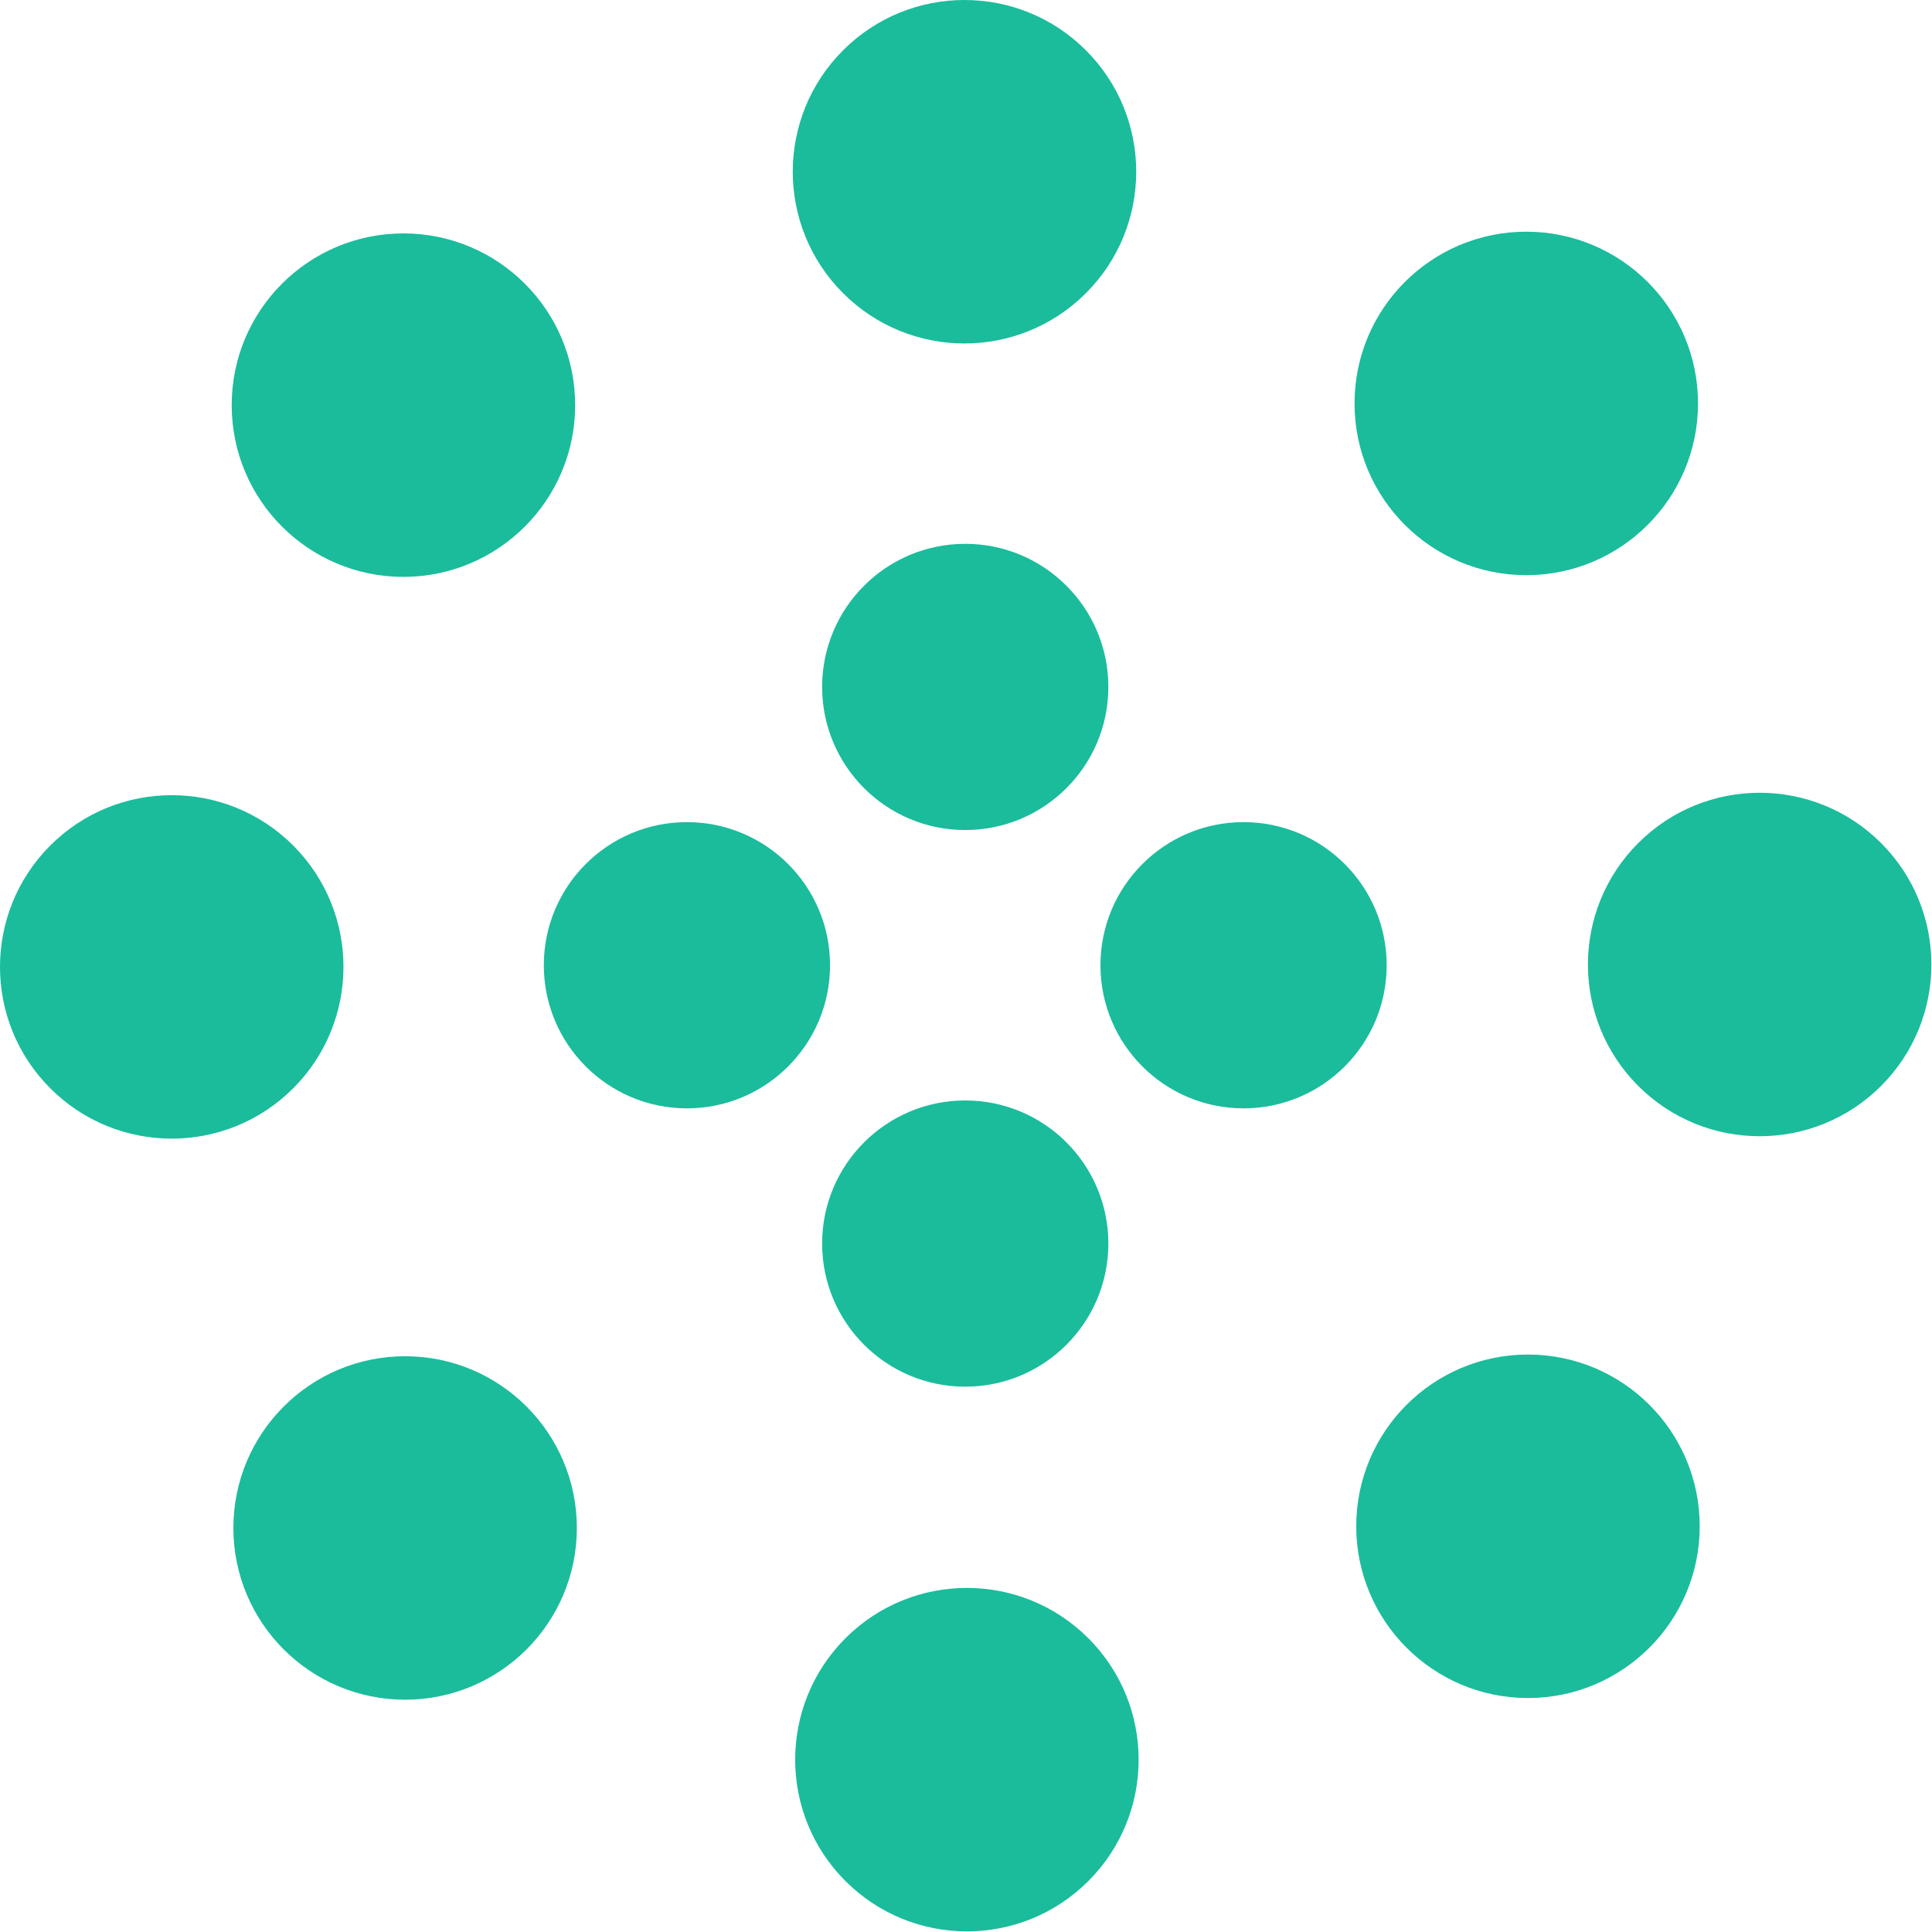
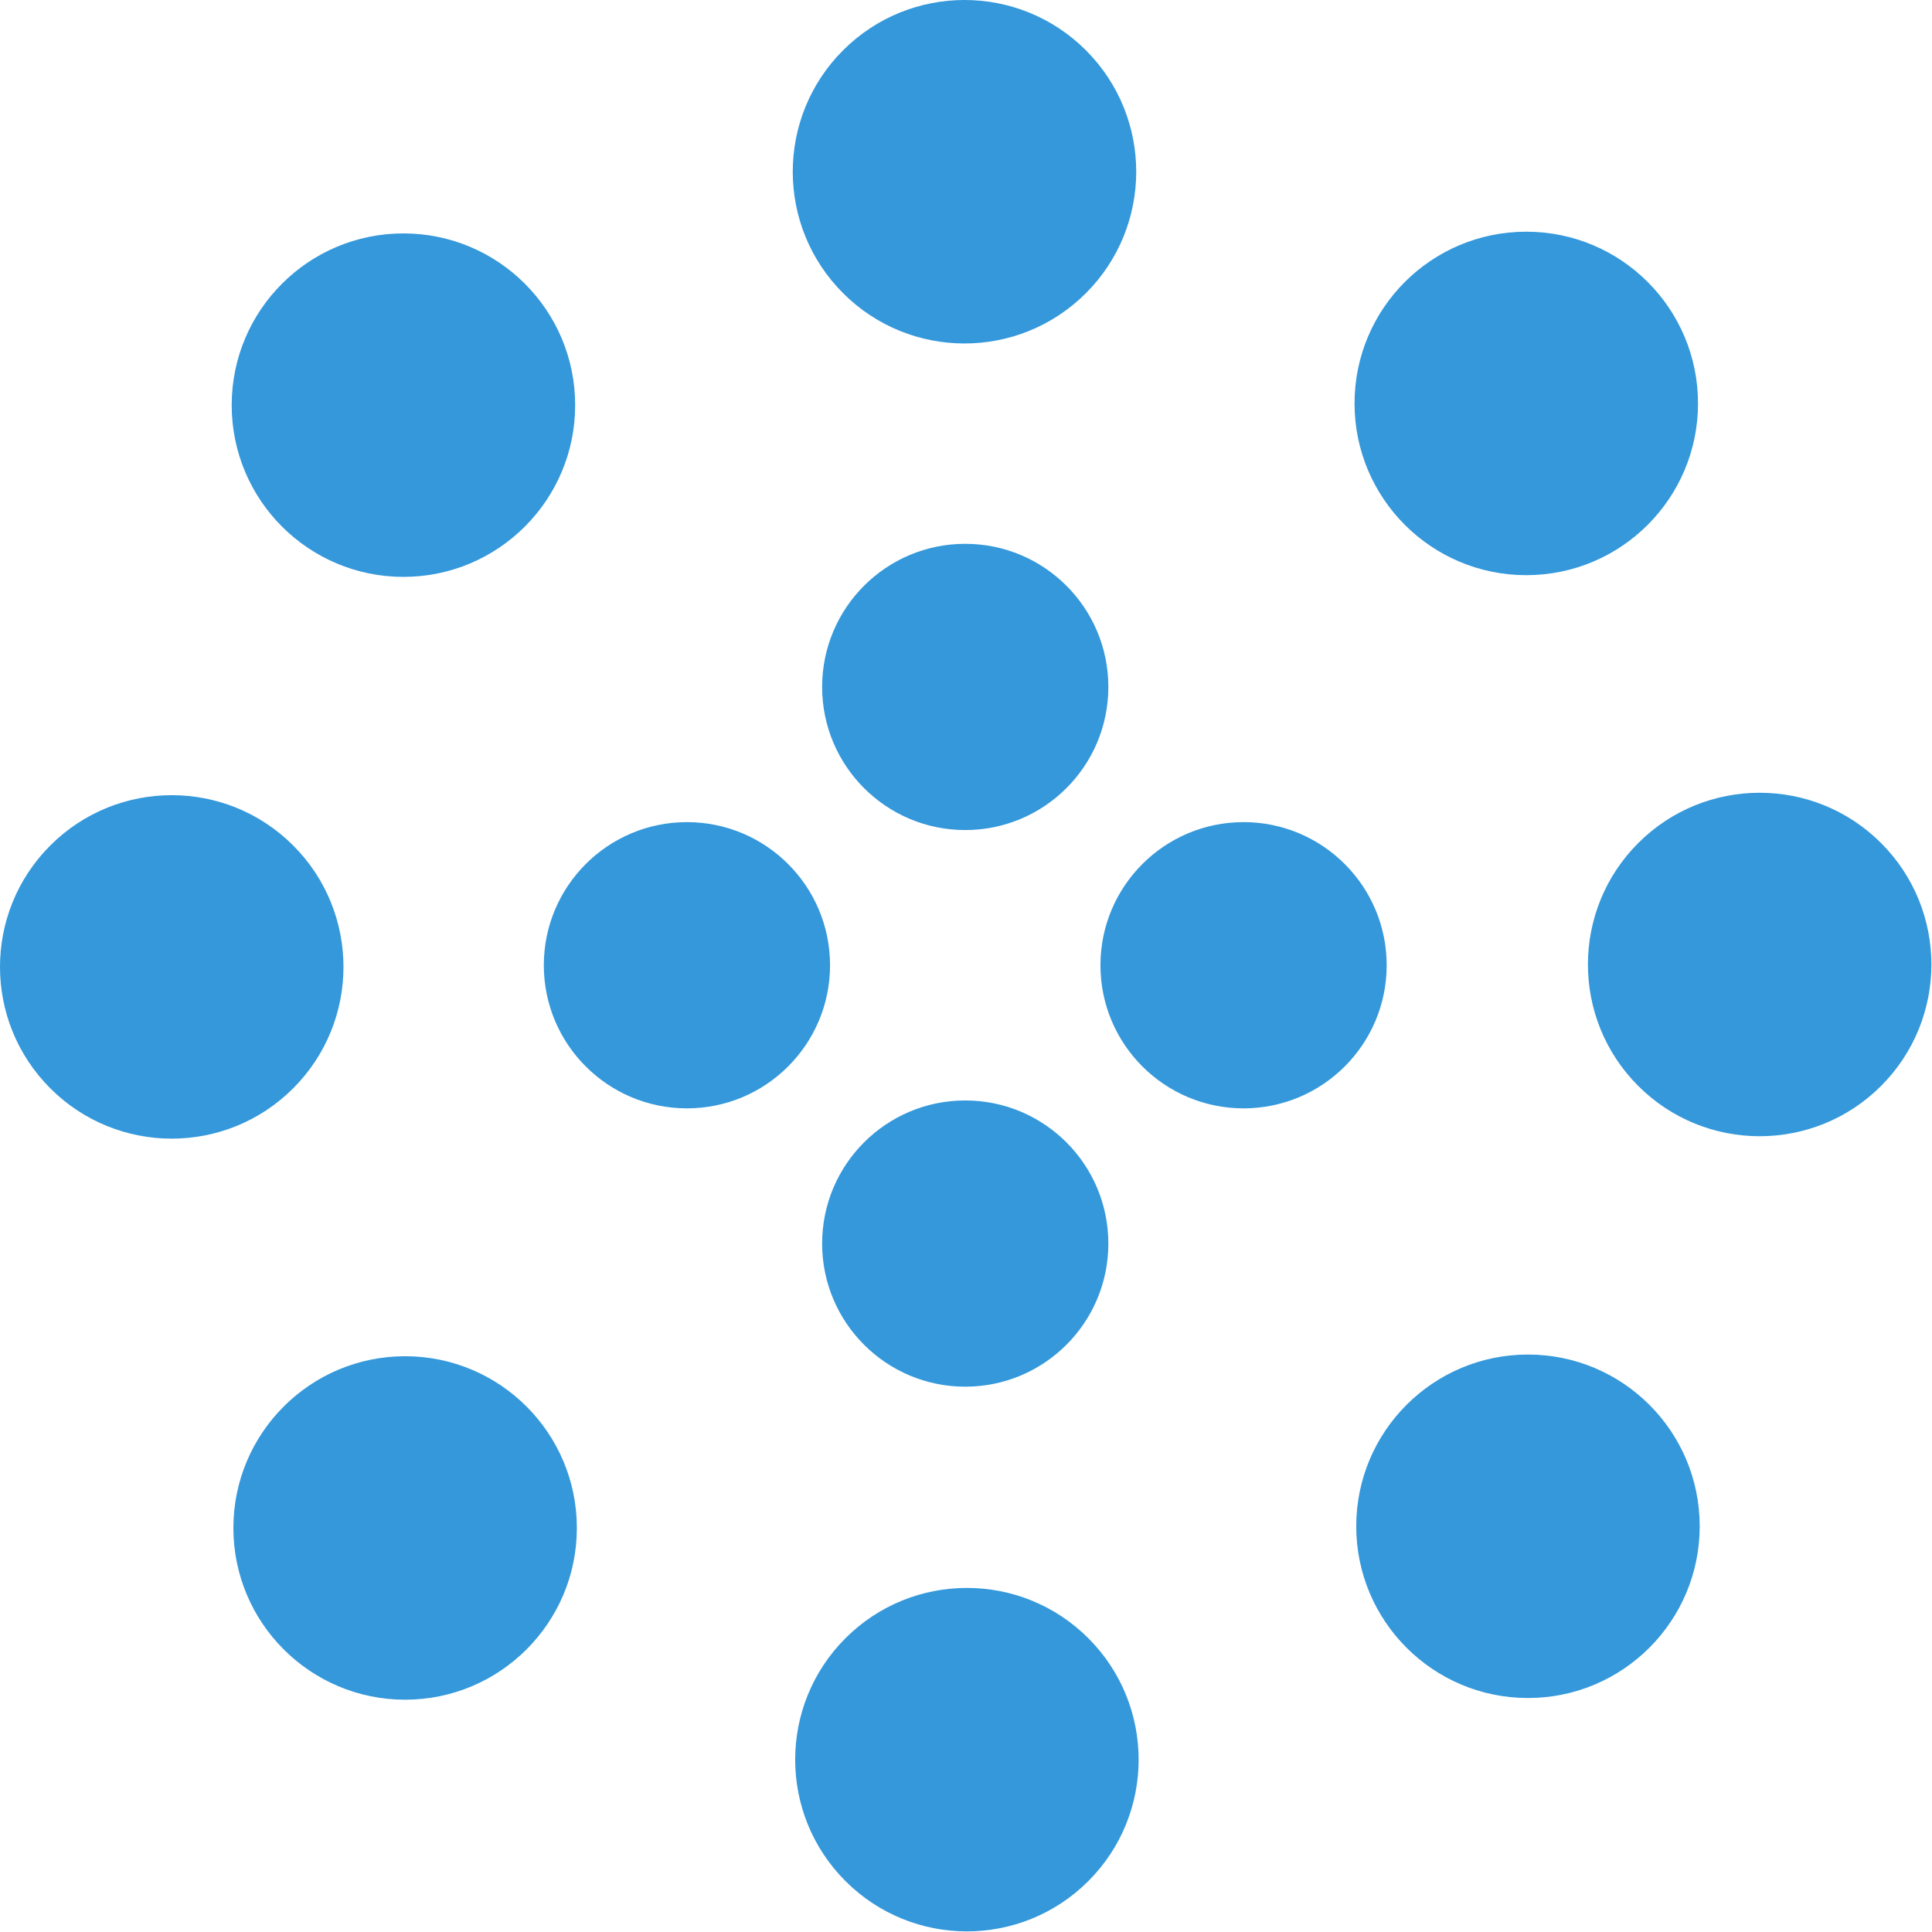
- <svg xmlns="http://www.w3.org/2000/svg" width="135" height="135" viewBox="0 0 135 135" fill="#1ABC9C">
+ <svg xmlns="http://www.w3.org/2000/svg" width="135" height="135" viewBox="0 0 135 135" fill="#3498DB">
  <path d="M67.447 58c5.523 0 10-4.477 10-10s-4.477-10-10-10-10 4.477-10 10 4.477 10 10 10zm9.448 9.447c0 5.523 4.477 10 10 10 5.522 0 10-4.477 10-10s-4.478-10-10-10c-5.523 0-10 4.477-10 10zm-9.448 9.448c-5.523 0-10 4.477-10 10 0 5.522 4.477 10 10 10s10-4.478 10-10c0-5.523-4.477-10-10-10zM58 67.447c0-5.523-4.477-10-10-10s-10 4.477-10 10 4.477 10 10 10 10-4.477 10-10z">
    <animateTransform attributeName="transform" type="rotate" from="0 67 67" to="-360 67 67" dur="2.5s" repeatCount="indefinite" />
  </path>
  <path d="M28.19 40.31c6.627 0 12-5.374 12-12 0-6.628-5.373-12-12-12-6.628 0-12 5.372-12 12 0 6.626 5.372 12 12 12zm30.72-19.825c4.686 4.687 12.284 4.687 16.97 0 4.686-4.686 4.686-12.284 0-16.97-4.686-4.687-12.284-4.687-16.97 0-4.687 4.686-4.687 12.284 0 16.97zm35.74 7.705c0 6.627 5.37 12 12 12 6.626 0 12-5.373 12-12 0-6.628-5.374-12-12-12-6.63 0-12 5.372-12 12zm19.822 30.72c-4.686 4.686-4.686 12.284 0 16.97 4.687 4.686 12.285 4.686 16.97 0 4.687-4.686 4.687-12.284 0-16.97-4.685-4.687-12.283-4.687-16.97 0zm-7.704 35.74c-6.627 0-12 5.37-12 12 0 6.626 5.373 12 12 12s12-5.374 12-12c0-6.63-5.373-12-12-12zm-30.72 19.822c-4.686-4.686-12.284-4.686-16.97 0-4.686 4.687-4.686 12.285 0 16.97 4.686 4.687 12.284 4.687 16.97 0 4.687-4.685 4.687-12.283 0-16.97zm-35.74-7.704c0-6.627-5.372-12-12-12-6.626 0-12 5.373-12 12s5.374 12 12 12c6.628 0 12-5.373 12-12zm-19.823-30.72c4.687-4.686 4.687-12.284 0-16.97-4.686-4.686-12.284-4.686-16.97 0-4.687 4.686-4.687 12.284 0 16.97 4.686 4.687 12.284 4.687 16.97 0z">
    <animateTransform attributeName="transform" type="rotate" from="0 67 67" to="360 67 67" dur="8s" repeatCount="indefinite" />
  </path>
</svg>
